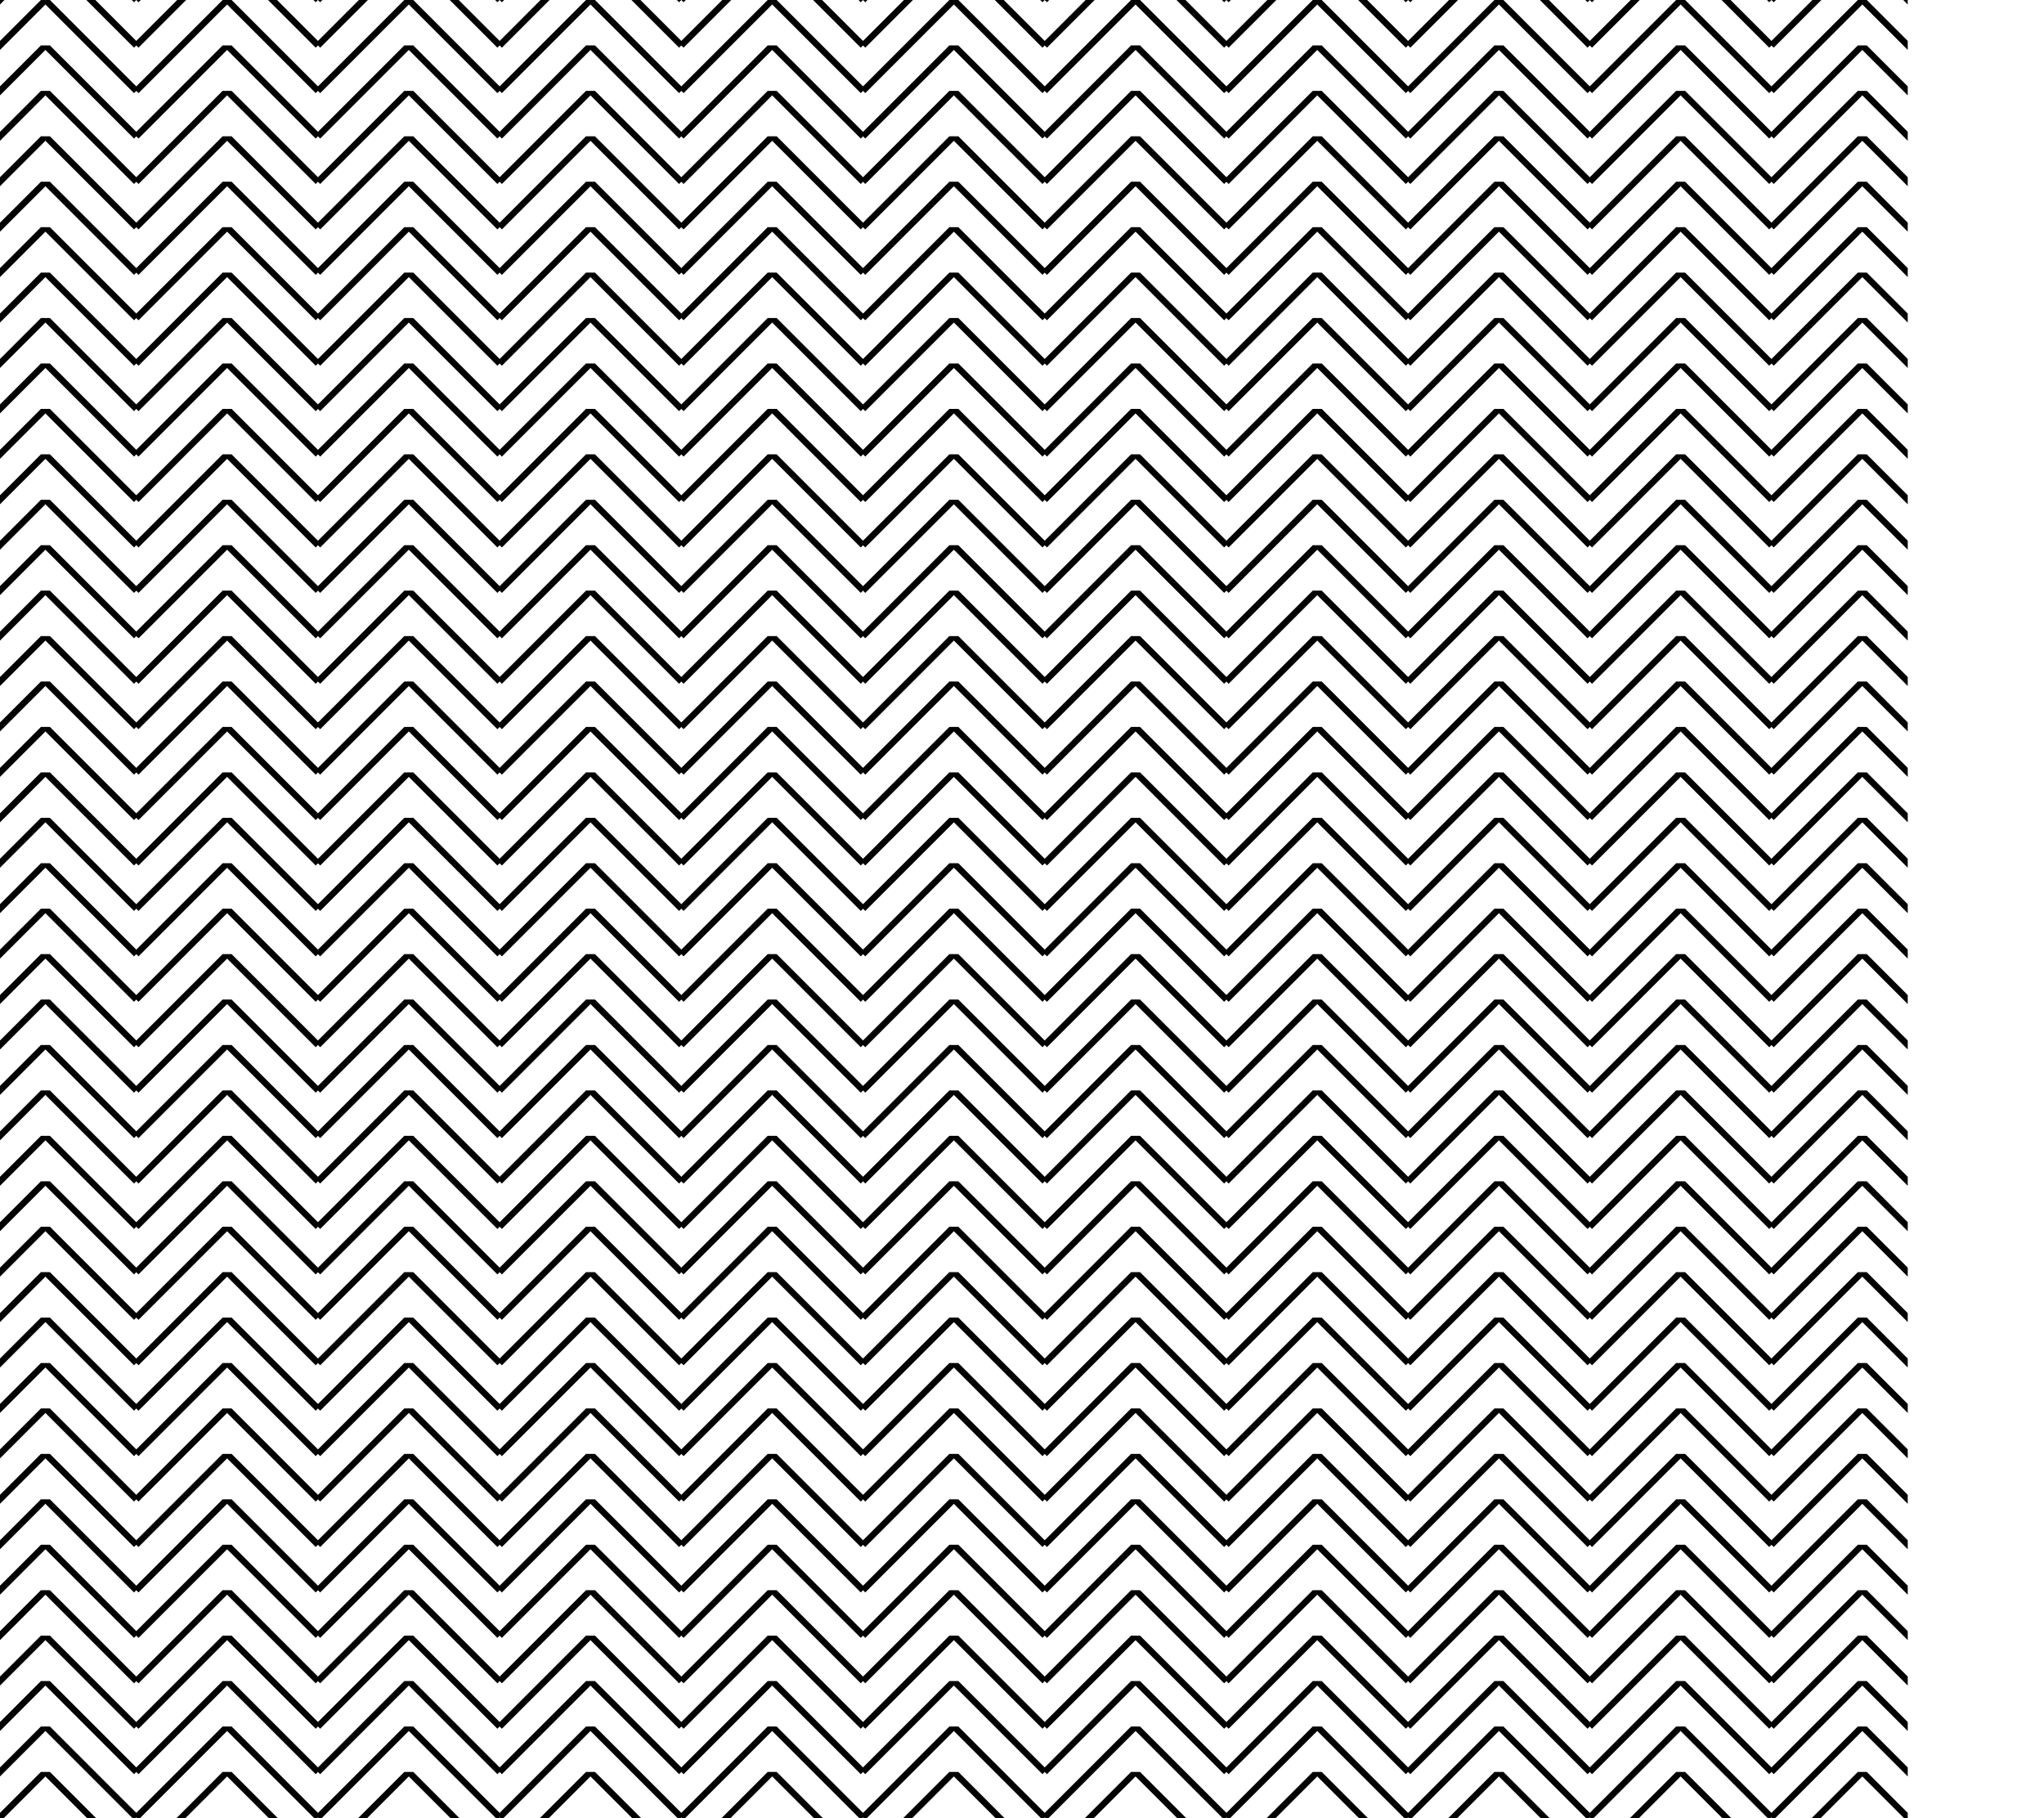
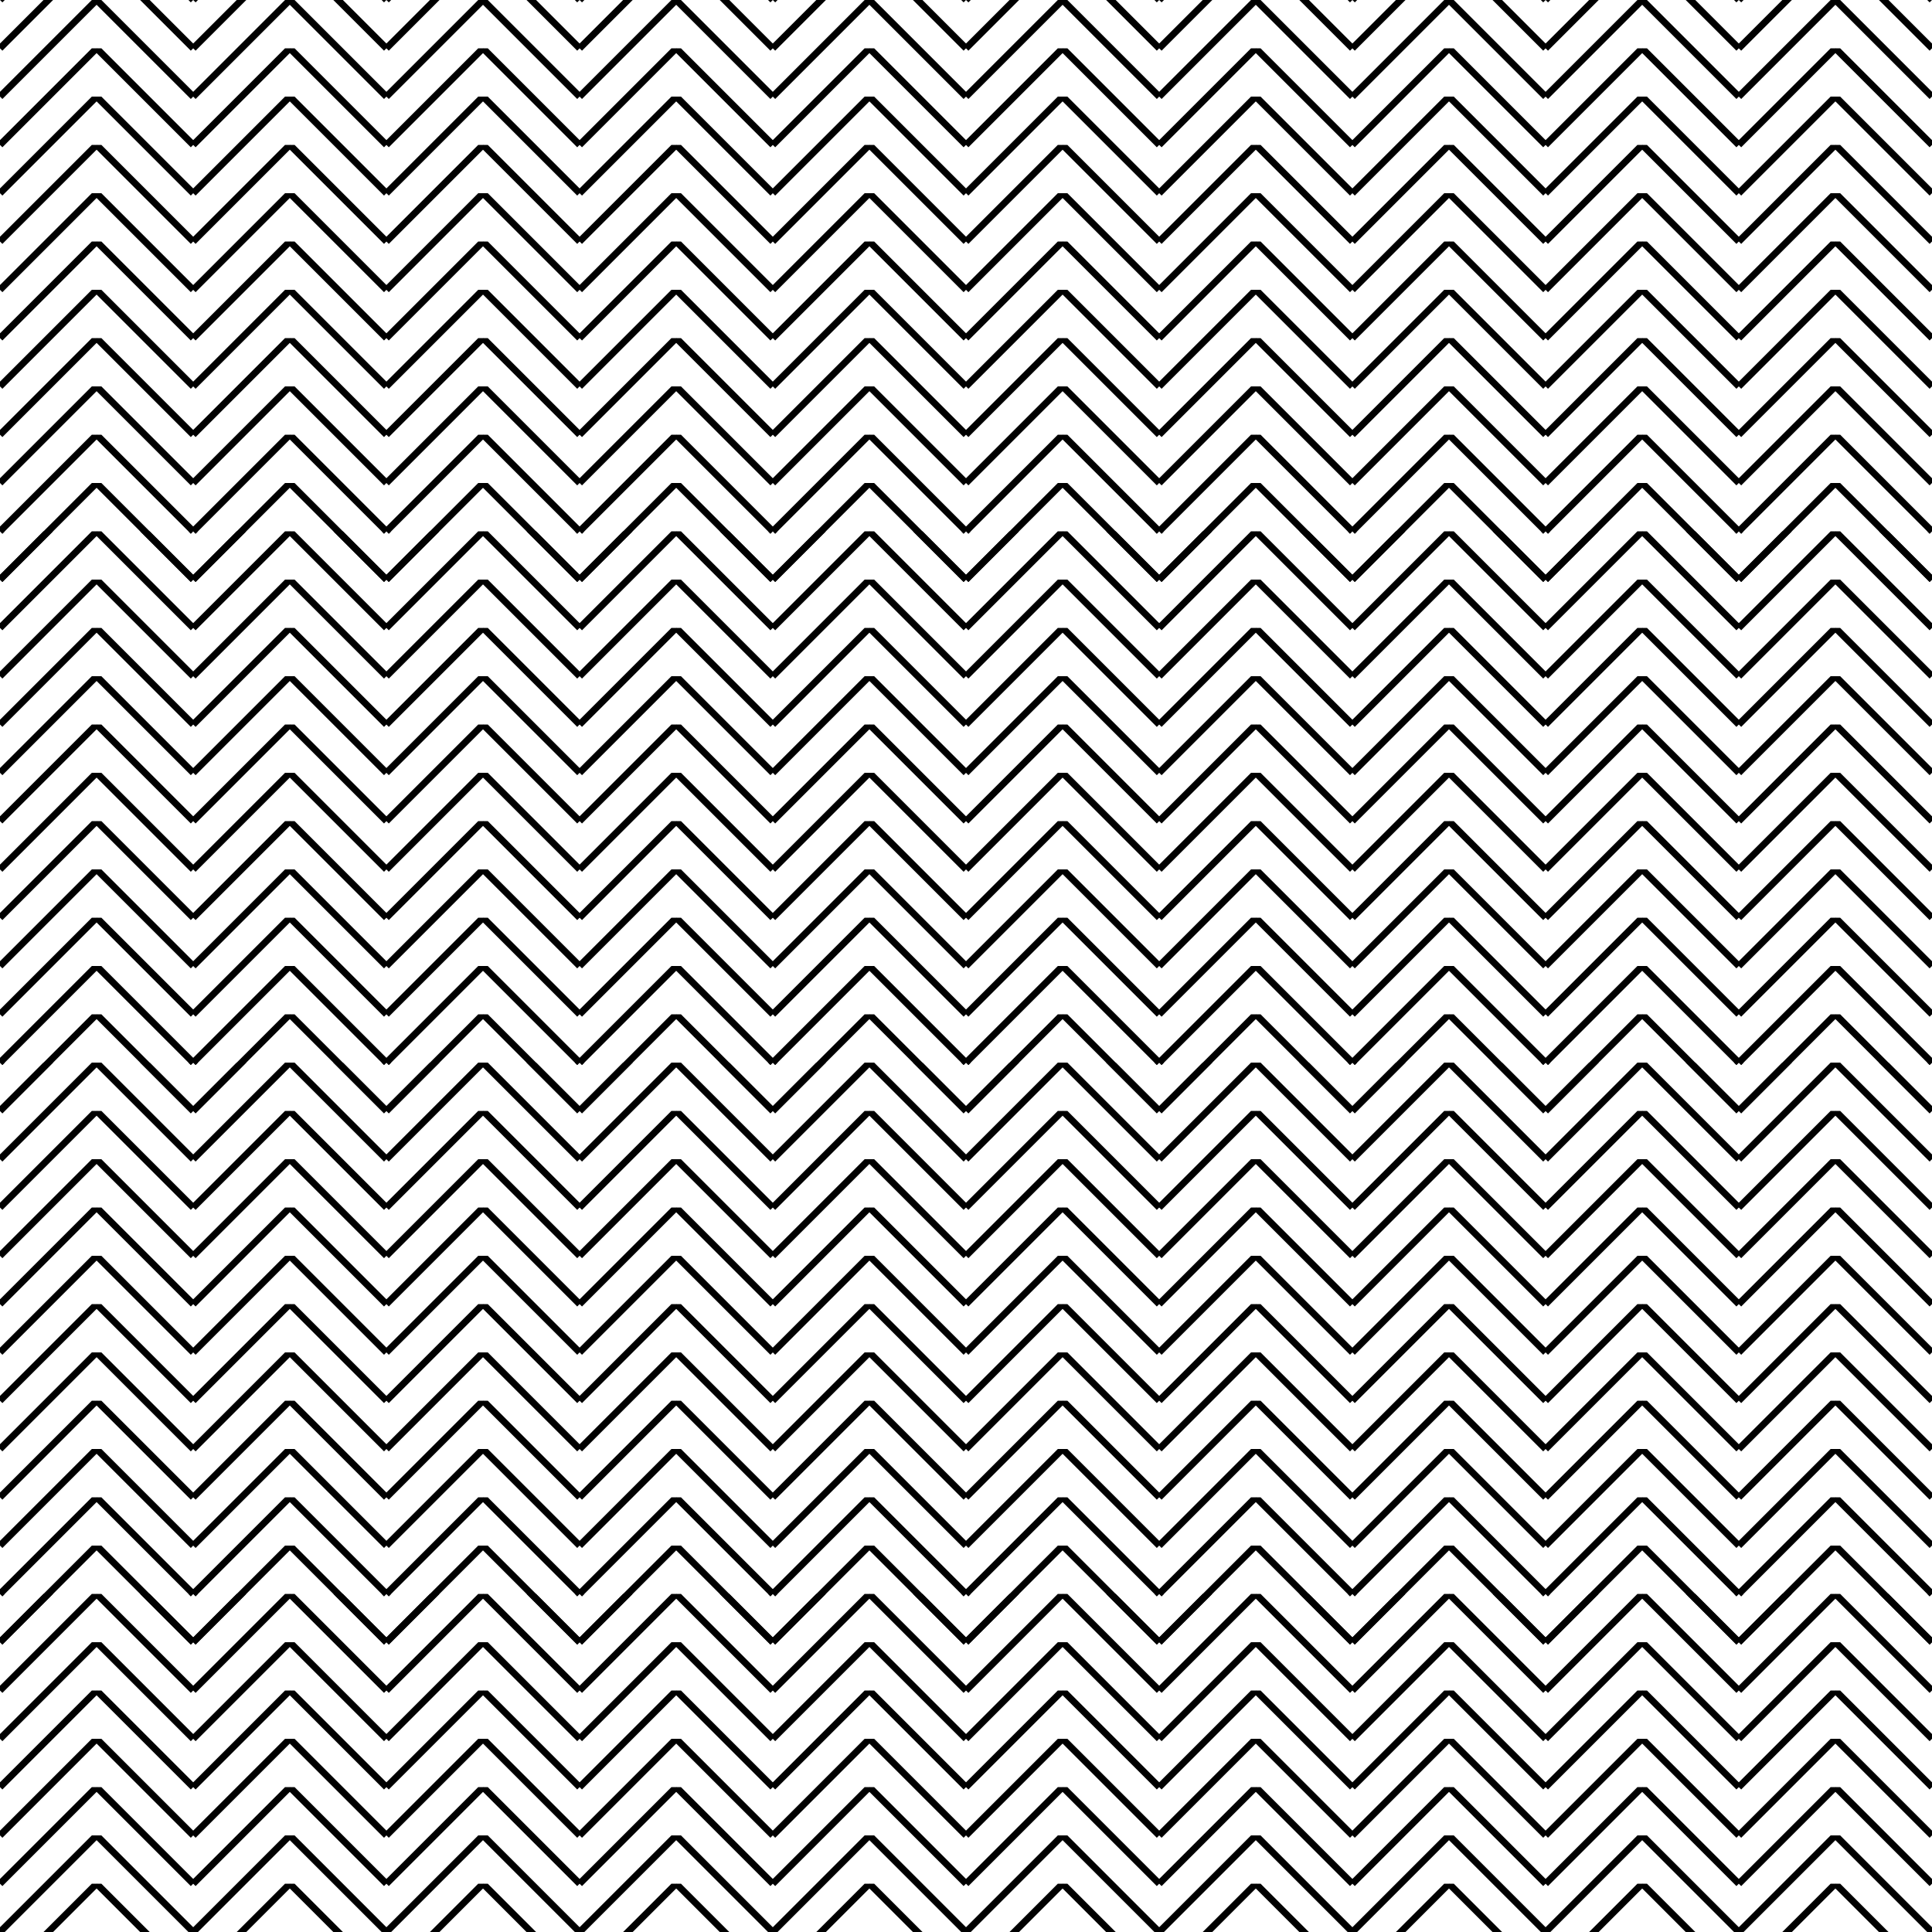
- <svg xmlns="http://www.w3.org/2000/svg" xmlns:xlink="http://www.w3.org/1999/xlink" viewBox="7.5,10,112.5,100">
+ <svg xmlns="http://www.w3.org/2000/svg" xmlns:xlink="http://www.w3.org/1999/xlink" viewBox="0,0,100,100">
  <symbol id="zig">
    <line x1="00" y1="00" x2="05" y2="05" style="stroke:black;stroke-width:0.35" />
    <line x1="05" y1="05" x2="10" y2="00" style="stroke:black;stroke-width:0.35" />
  </symbol>
  <symbol id="zigrow">
-     <use xlink:href="#zig" x="000" y="0" />
-     <use xlink:href="#zig" x="010" y="0" />
-     <use xlink:href="#zig" x="020" y="0" />
-     <use xlink:href="#zig" x="030" y="0" />
-     <use xlink:href="#zig" x="040" y="0" />
-     <use xlink:href="#zig" x="050" y="0" />
-     <use xlink:href="#zig" x="060" y="0" />
-     <use xlink:href="#zig" x="070" y="0" />
-     <use xlink:href="#zig" x="080" y="0" />
-     <use xlink:href="#zig" x="090" y="0" />
-     <use xlink:href="#zig" x="100" y="0" />
-     <use xlink:href="#zig" x="110" y="0" />
+     <use xlink:href="#zig" x="-05" y="0" />
+     <use xlink:href="#zig" x="005" y="0" />
+     <use xlink:href="#zig" x="015" y="0" />
+     <use xlink:href="#zig" x="025" y="0" />
+     <use xlink:href="#zig" x="035" y="0" />
+     <use xlink:href="#zig" x="045" y="0" />
+     <use xlink:href="#zig" x="055" y="0" />
+     <use xlink:href="#zig" x="065" y="0" />
+     <use xlink:href="#zig" x="075" y="0" />
+     <use xlink:href="#zig" x="085" y="0" />
+     <use xlink:href="#zig" x="095" y="0" />
+     <use xlink:href="#zig" x="105" y="0" />
+     <use xlink:href="#zig" x="115" y="0" />
  </symbol>
  <symbol id="zigblock">
+     <use xlink:href="#zigrow" x="0" y="-5" />
+     <use xlink:href="#zigrow" x="0" y="-2.5" />
    <use xlink:href="#zigrow" x="0" y="0" />
    <use xlink:href="#zigrow" x="0" y="2.5" />
    <use xlink:href="#zigrow" x="0" y="5" />
    <use xlink:href="#zigrow" x="0" y="7.5" />
    <use xlink:href="#zigrow" x="0" y="10" />
    <use xlink:href="#zigrow" x="0" y="12.5" />
    <use xlink:href="#zigrow" x="0" y="15" />
    <use xlink:href="#zigrow" x="0" y="17.5" />
    <use xlink:href="#zigrow" x="0" y="20" />
    <use xlink:href="#zigrow" x="0" y="22.5" />
    <use xlink:href="#zigrow" x="0" y="25" />
  </symbol>
  <use xlink:href="#zigblock" x="0" y="00" />
  <use xlink:href="#zigblock" x="0" y="27.5" />
  <use xlink:href="#zigblock" x="0" y="55" />
  <use xlink:href="#zigblock" x="0" y="82.5" />
</svg>
